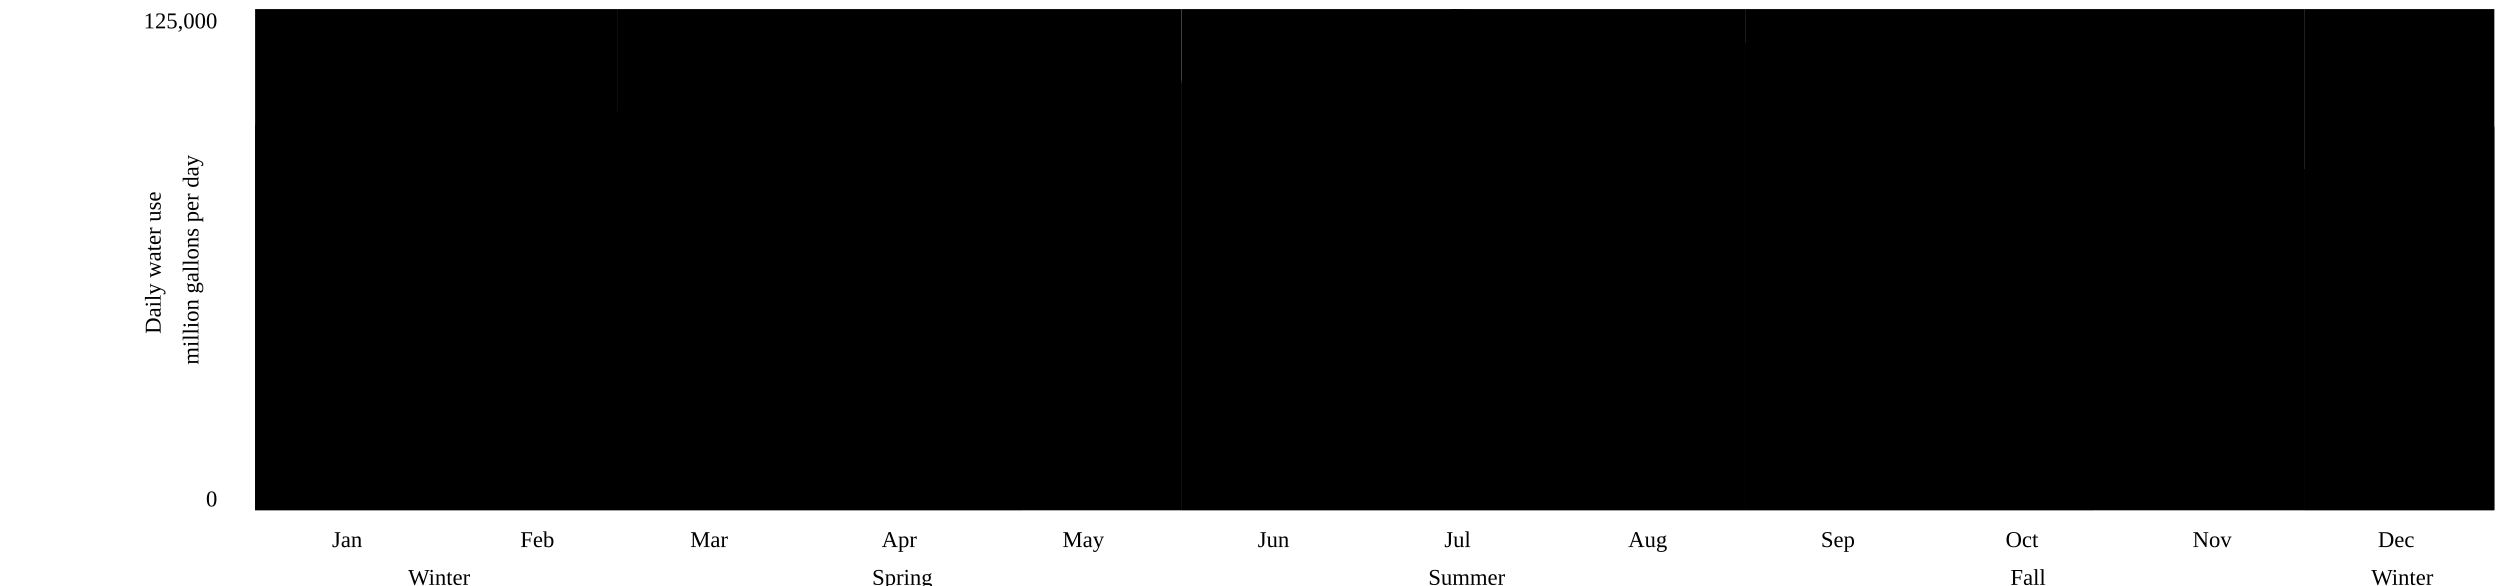
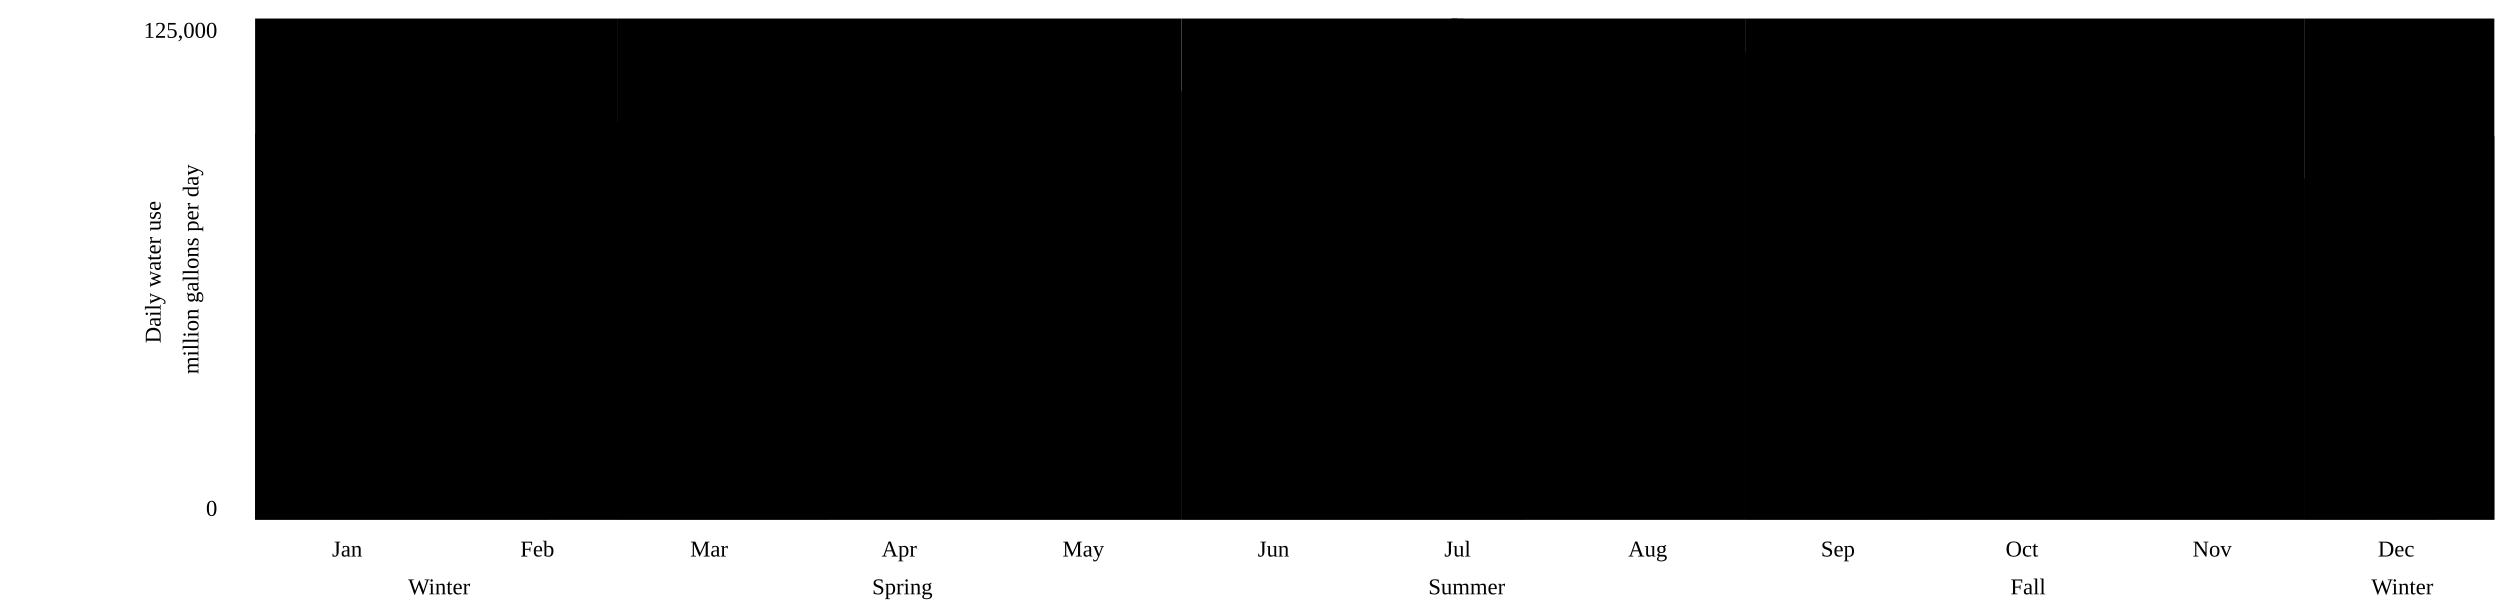
- <svg xmlns="http://www.w3.org/2000/svg" viewBox="-135 -5 1323 310" preserveAspectRatio="xMidYMid meet" id="svg-wu-bars-te" version="1.1">
+ <svg xmlns="http://www.w3.org/2000/svg" viewBox="-135 -10 1323 320" preserveAspectRatio="xMidYMid meet" id="svg-wu-bars-te" version="1.1">
  <g id="winterGroup" transform="translate(0 265) scale(3.24658 0.00212)">
    <path d="M0,0 v-96269 h1 v-580 h1 v-580 h1 v-580 h1 v-580 h1 v-580 h1 v-580 h1 v-580 h1 v-580 h1 v-580 h1 v-580 h1 v-580 h1 v-580 h1 v-580 h1 v-580 h1 v-126 h1 v-126 h1 v-126 h1 v-126 h1 v-126 h1 v-126 h1 v-126 h1 v-126 h1 v-126 h1 v-126 h1 v-126 h1 v-126 h1 v-126 h1 v-126 h1 v-126 h1 v-126 h1 v-126 h1 v-126 h1 v-126 h1 v-126 h1 v-126 h1 v-126 h1 v-126 h1 v-126 h1 v-126 h1 v-126 h1 v-126 h1 v-126 h1 v-126 h1 v-126 h1 v-126 h1 v643 h1 v643 h1 v643 h1 v643 h1 v643 h1 v643 h1 v643 h1 v643 h1 v643 h1 v643 h1 v643 h1 v643 h1 v643 h1 v99930Z" class="wu-bars" />
    <path d="M0,0 v-125091.714 h59 v125091.714 Z" class="wu-bars-hover" id="winter" />
  </g>
  <g id="springGroup" transform="translate(0 265) scale(3.24658 0.00212)">
    <path d="M59,0 v-99287 h1 v643 h1 v643 h1 v643 h1 v643 h1 v643 h1 v643 h1 v643 h1 v643 h1 v643 h1 v643 h1 v643 h1 v643 h1 v643 h1 v643 h1 v132 h1 v132 h1 v132 h1 v132 h1 v132 h1 v132 h1 v132 h1 v132 h1 v132 h1 v132 h1 v132 h1 v132 h1 v132 h1 v132 h1 v132 h1 v132 h1 v132 h1 v132 h1 v132 h1 v132 h1 v132 h1 v132 h1 v132 h1 v132 h1 v132 h1 v132 h1 v132 h1 v132 h1 v132 h1 v132 h1 v132 h1 v-345 h1 v-345 h1 v-345 h1 v-345 h1 v-345 h1 v-345 h1 v-345 h1 v-345 h1 v-345 h1 v-345 h1 v-345 h1 v-345 h1 v-345 h1 v-345 h1 v-345 h1 v-345 h1 v-345 h1 v-345 h1 v-345 h1 v-345 h1 v-345 h1 v-345 h1 v-345 h1 v-345 h1 v-345 h1 v-345 h1 v-345 h1 v-345 h1 v-345 h1 v-345 h1 v-626 h1 v-626 h1 v-626 h1 v-626 h1 v-626 h1 v-626 h1 v-626 h1 v-626 h1 v-626 h1 v-626 h1 v-626 h1 v-626 h1 v-626 h1 v-626 h1 v-626 h1 v-626 h1 v106546Z" class="wu-bars" />
    <path d="M59,0 v-125091.714 h92 v125091.714 Z" class="wu-bars-hover" id="spring" />
  </g>
  <g id="summerGroup" transform="translate(0 265) scale(3.24658 0.00212)">
    <path d="M151,0 v-107172 h1 v-626 h1 v-626 h1 v-626 h1 v-626 h1 v-626 h1 v-626 h1 v-626 h1 v-626 h1 v-626 h1 v-626 h1 v-626 h1 v-626 h1 v-626 h1 v-626 h1 v-305 h1 v-305 h1 v-305 h1 v-305 h1 v-305 h1 v-305 h1 v-305 h1 v-305 h1 v-305 h1 v-305 h1 v-305 h1 v-305 h1 v-305 h1 v-305 h1 v-305 h1 v-305 h1 v-305 h1 v-305 h1 v-305 h1 v-305 h1 v-305 h1 v-305 h1 v-305 h1 v-305 h1 v-305 h1 v-305 h1 v-305 h1 v-305 h1 v-305 h1 v-305 h1 v68 h1 v68 h1 v68 h1 v68 h1 v68 h1 v68 h1 v68 h1 v68 h1 v68 h1 v68 h1 v68 h1 v68 h1 v68 h1 v68 h1 v68 h1 v68 h1 v68 h1 v68 h1 v68 h1 v68 h1 v68 h1 v68 h1 v68 h1 v68 h1 v68 h1 v68 h1 v68 h1 v68 h1 v68 h1 v68 h1 v68 h1 v395 h1 v395 h1 v395 h1 v395 h1 v395 h1 v395 h1 v395 h1 v395 h1 v395 h1 v395 h1 v395 h1 v395 h1 v395 h1 v395 h1 v395 h1 v395 h1 v116650Z" class="wu-bars" />
    <path d="M151,0 v-125091.714 h92 v125091.714 Z" class="wu-bars-hover" id="summer" />
  </g>
  <g id="fallGroup" transform="translate(0 265) scale(3.24658 0.00212)">
    <path d="M243,0 v-116254 h1 v395 h1 v395 h1 v395 h1 v395 h1 v395 h1 v395 h1 v395 h1 v395 h1 v395 h1 v395 h1 v395 h1 v395 h1 v395 h1 v395 h1 v719 h1 v719 h1 v719 h1 v719 h1 v719 h1 v719 h1 v719 h1 v719 h1 v719 h1 v719 h1 v719 h1 v719 h1 v719 h1 v719 h1 v719 h1 v719 h1 v719 h1 v719 h1 v719 h1 v719 h1 v719 h1 v719 h1 v719 h1 v719 h1 v719 h1 v719 h1 v719 h1 v719 h1 v719 h1 v719 h1 v173 h1 v173 h1 v173 h1 v173 h1 v173 h1 v173 h1 v173 h1 v173 h1 v173 h1 v173 h1 v173 h1 v173 h1 v173 h1 v173 h1 v173 h1 v173 h1 v173 h1 v173 h1 v173 h1 v173 h1 v173 h1 v173 h1 v173 h1 v173 h1 v173 h1 v173 h1 v173 h1 v173 h1 v173 h1 v173 h1 v173 h1 v-88 h1 v-88 h1 v-88 h1 v-88 h1 v-88 h1 v-88 h1 v-88 h1 v-88 h1 v-88 h1 v-88 h1 v-88 h1 v-88 h1 v-88 h1 v-88 h1 v-88 h1 v85096Z" class="wu-bars" />
    <path d="M243,0 v-125091.714 h91 v125091.714 Z" class="wu-bars-hover" id="fall" />
  </g>
  <g id="winterGroup" transform="translate(0 265) scale(3.24658 0.00212)">
    <path d="M334,0 v-85184 h1 v-88 h1 v-88 h1 v-88 h1 v-88 h1 v-88 h1 v-88 h1 v-88 h1 v-88 h1 v-88 h1 v-88 h1 v-88 h1 v-88 h1 v-88 h1 v-88 h1 v-580 h1 v-580 h1 v-580 h1 v-580 h1 v-580 h1 v-580 h1 v-580 h1 v-580 h1 v-580 h1 v-580 h1 v-580 h1 v-580 h1 v-580 h1 v-580 h1 v-580 h1 v-580 h1 v95689Z" class="wu-bars" />
    <path d="M334,0 v-125091.714 h31 v125091.714 Z" class="wu-bars-hover" id="winter" />
  </g>
  <g id="yAxis" translate="translate(0 265)">
    <path class="wu-bars-axis" d="M0,0 v265" />
    <text id="yAxisLabelLow" class="wu-bars-axis" text-anchor="end" x="-20" y="263">0</text>
    <text id="yAxisLabelHigh" class="wu-bars-axis" text-anchor="end" x="-20" y="10">125,000</text>
    <text id="yAxisTitle" class="wu-bars-axis" text-anchor="middle" transform="rotate(-90) translate(-132.5 -50)">
      <tspan x="0" dy="0">Daily water use</tspan>
      <tspan id="yUnits" x="0" dy="20">million gallons per day</tspan>
    </text>
  </g>
  <g id="xAxis" transform="translate(0 267.5)">
    <path class="wu-bars-axis" d="M0,0 h1185" />
    <path class="wu-bars-axis" d="M191.548,0 v10 M490.233,0 v10 M788.918,0 v10 M1084.356,0 v10" />
    <text class="wu-bars-text seasonLabel" text-anchor="middle" transform="translate(97.39726 37)">Winter</text>
    <text class="wu-bars-text seasonLabel" text-anchor="middle" transform="translate(342.5137 37)">Spring</text>
    <text class="wu-bars-text seasonLabel" text-anchor="middle" transform="translate(641.1986 37)">Summer</text>
    <text class="wu-bars-text seasonLabel" text-anchor="middle" transform="translate(938.2603 37)">Fall</text>
    <text class="wu-bars-text seasonLabel" text-anchor="middle" transform="translate(1136.301 37)">Winter</text>
    <text class="wu-bars-text monthLabel" text-anchor="middle" transform="translate(1133.055 17)">Dec</text>
    <text class="wu-bars-text monthLabel" text-anchor="middle" transform="translate(1035.658 17)">Nov</text>
    <text class="wu-bars-text monthLabel" text-anchor="middle" transform="translate(935.0137 17)">Oct</text>
    <text class="wu-bars-text monthLabel" text-anchor="middle" transform="translate(837.6164 17)">Sep</text>
    <text class="wu-bars-text monthLabel" text-anchor="middle" transform="translate(736.9726 17)">Aug</text>
    <text class="wu-bars-text monthLabel" text-anchor="middle" transform="translate(636.3288 17)">Jul</text>
    <text class="wu-bars-text monthLabel" text-anchor="middle" transform="translate(538.9315 17)">Jun</text>
    <text class="wu-bars-text monthLabel" text-anchor="middle" transform="translate(438.2877 17)">May</text>
    <text class="wu-bars-text monthLabel" text-anchor="middle" transform="translate(340.8904 17)">Apr</text>
    <text class="wu-bars-text monthLabel" text-anchor="middle" transform="translate(240.2466 17)">Mar</text>
    <text class="wu-bars-text monthLabel" text-anchor="middle" transform="translate(149.3425 17)">Feb</text>
    <text class="wu-bars-text monthLabel" text-anchor="middle" transform="translate(48.69863 17)">Jan</text>
  </g>
</svg>
